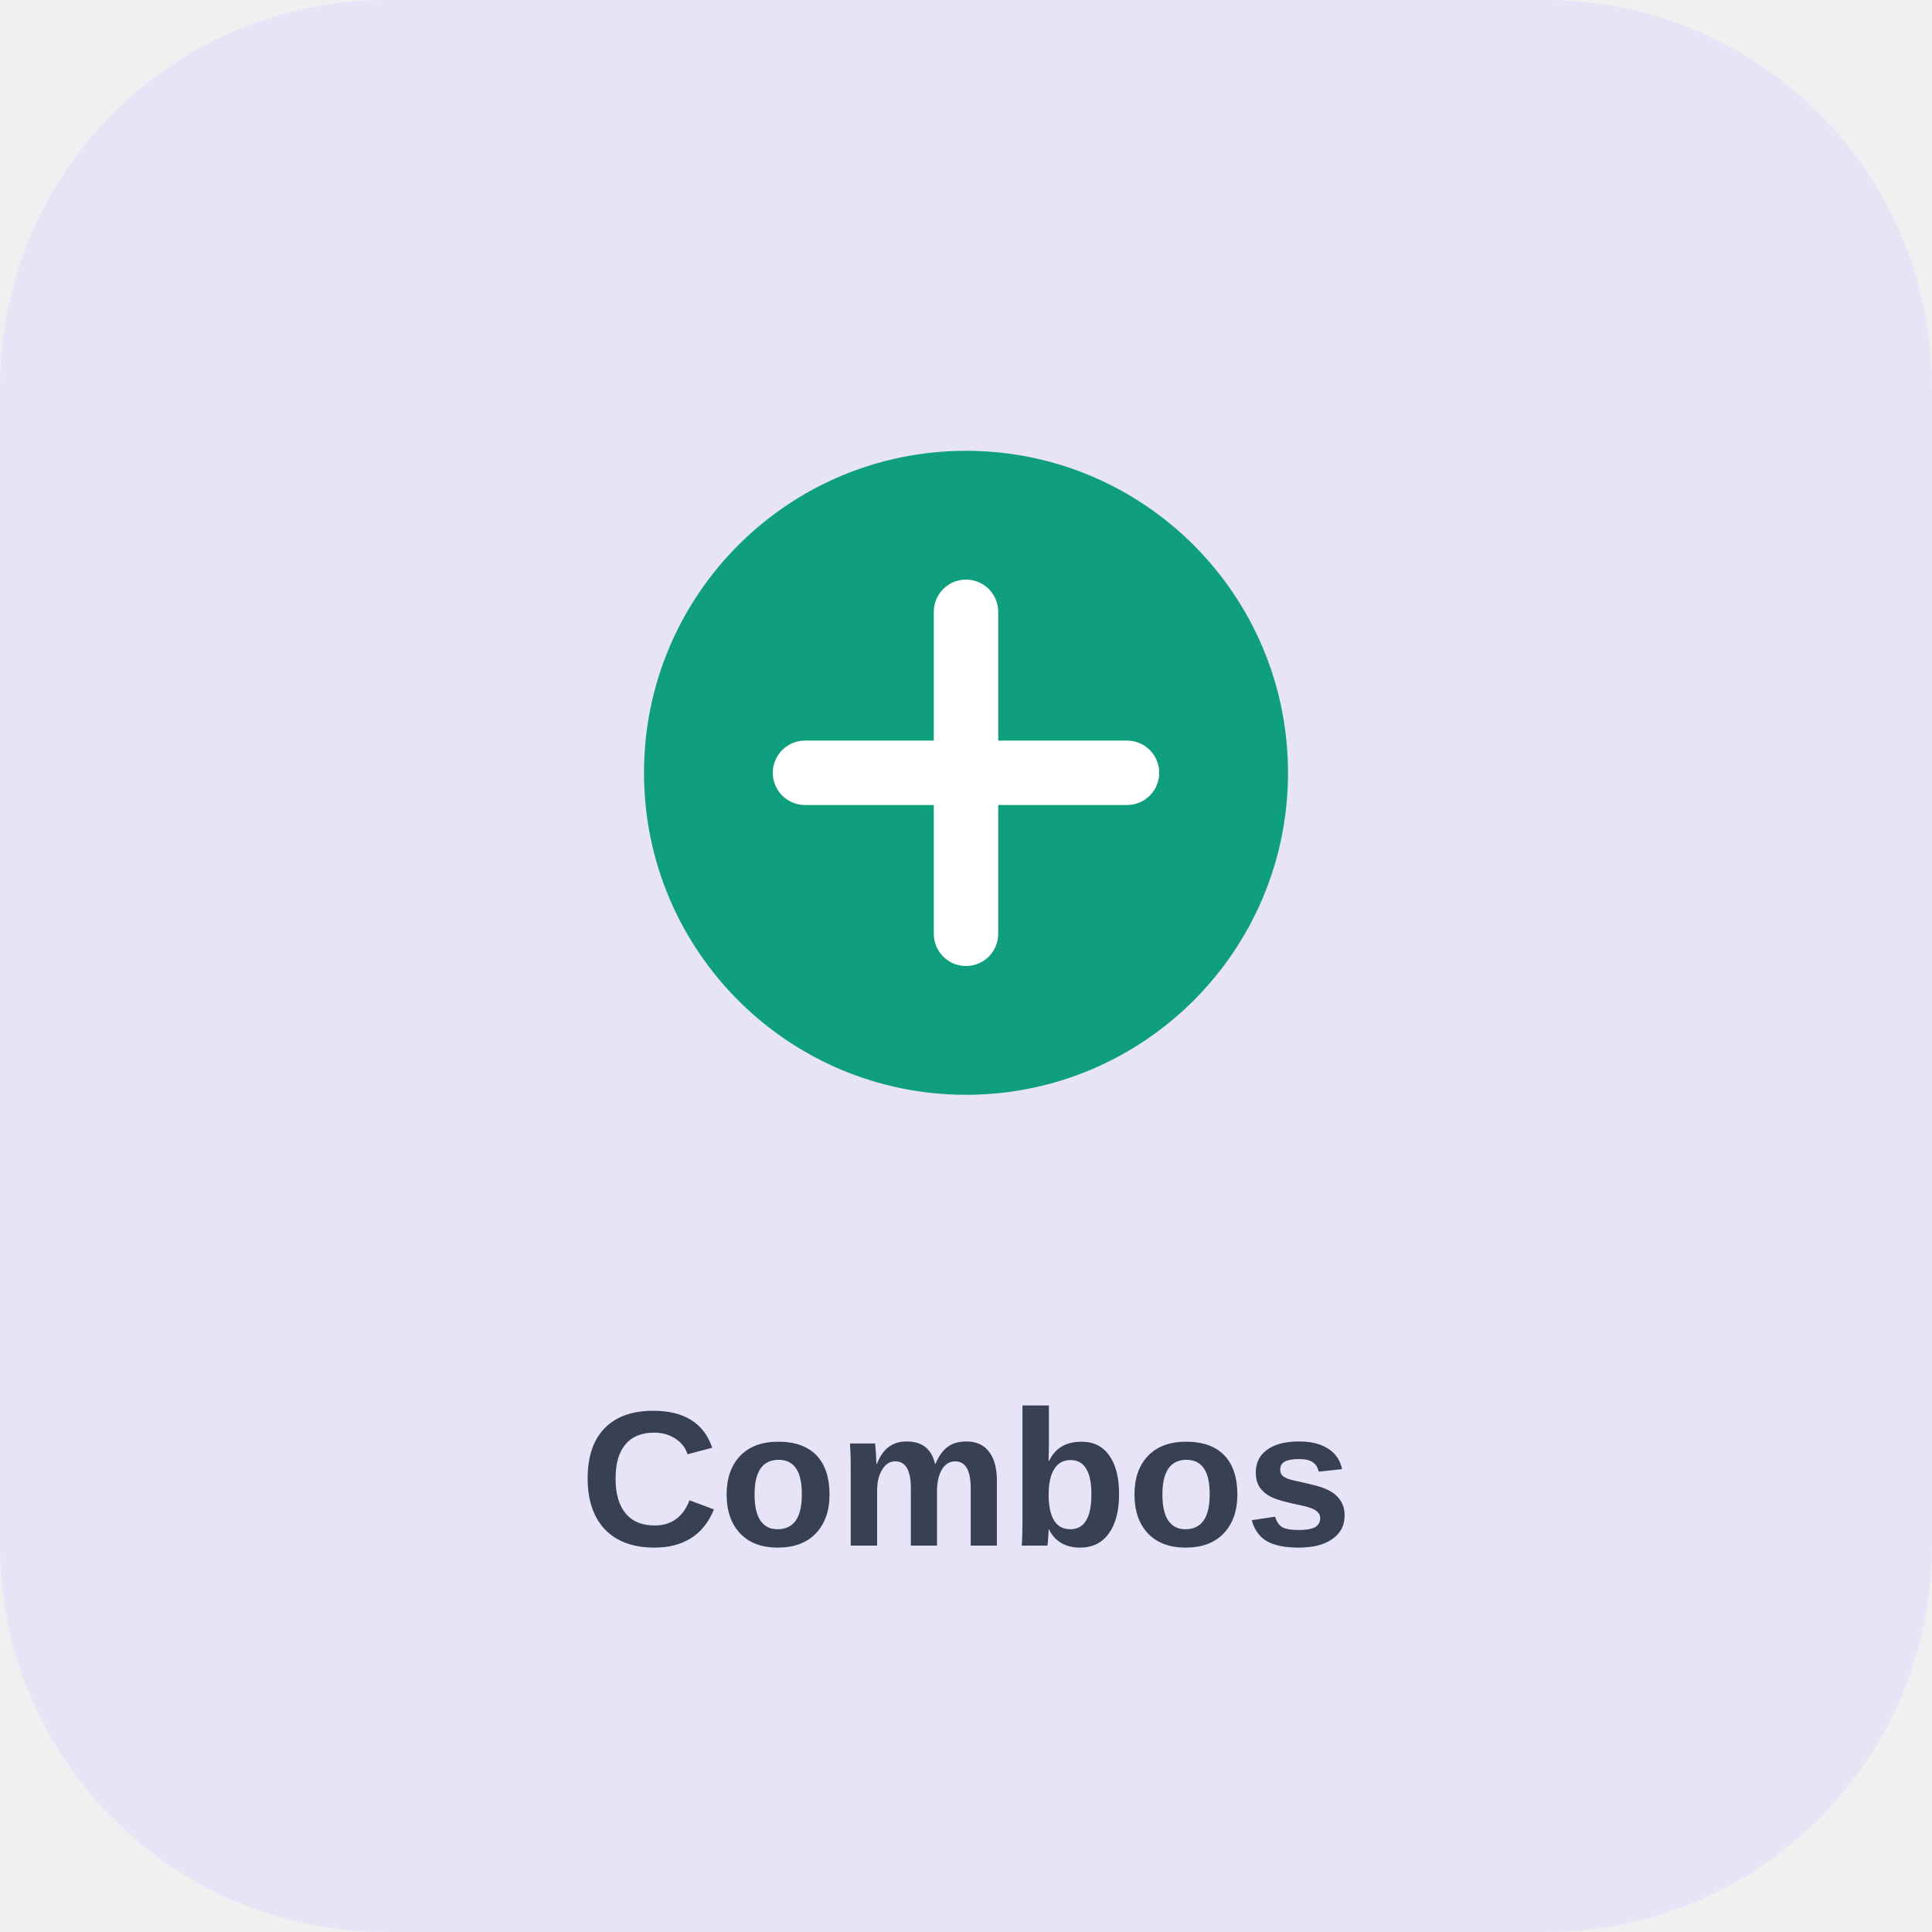
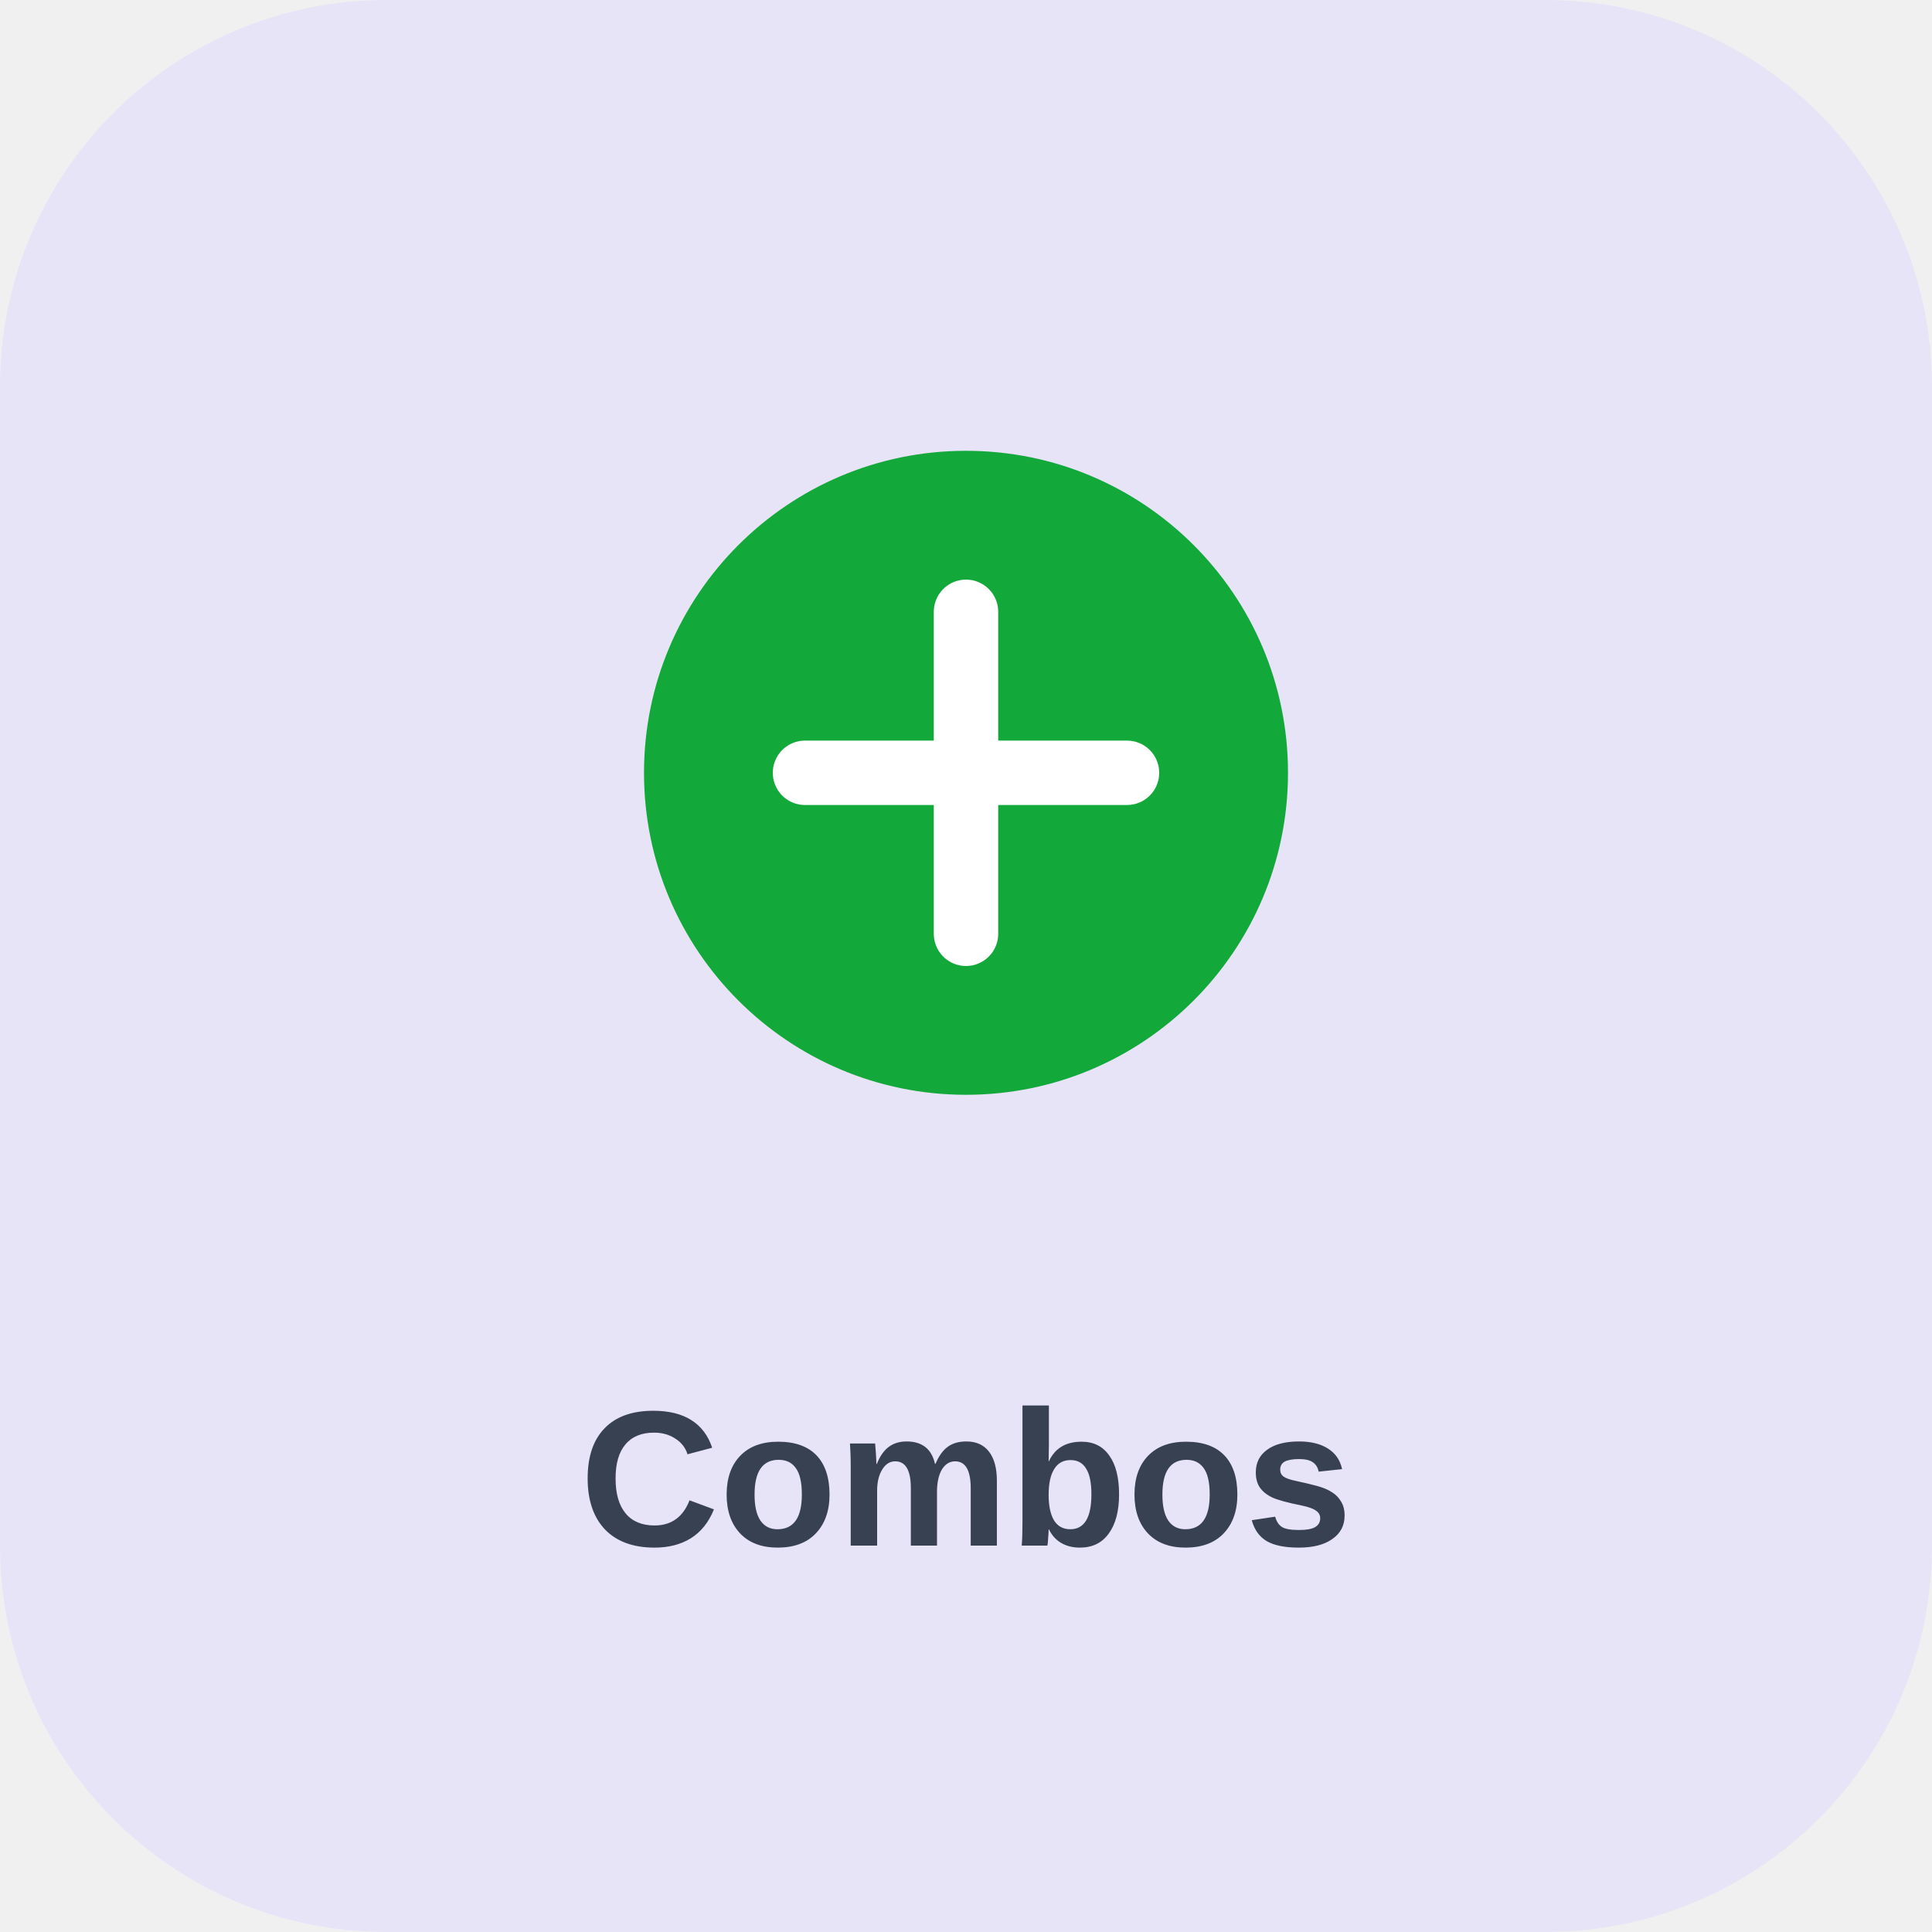
<svg xmlns="http://www.w3.org/2000/svg" width="120" height="120" viewBox="0 0 120 120" fill="none">
  <rect width="120" height="120" rx="24" fill="#E8E4F8" />
-   <circle cx="60" cy="48" r="20" fill="#0F9F7F" />
+   <circle cx="60" cy="48" r="20" fill="#12A83A" />
  <path d="M60 38v20M50 48h20" stroke="white" stroke-width="4" stroke-linecap="round" />
  <text x="60" y="96" text-anchor="middle" fill="#374151" font-family="Arial, sans-serif" font-size="12" font-weight="700">Combos</text>
</svg>
